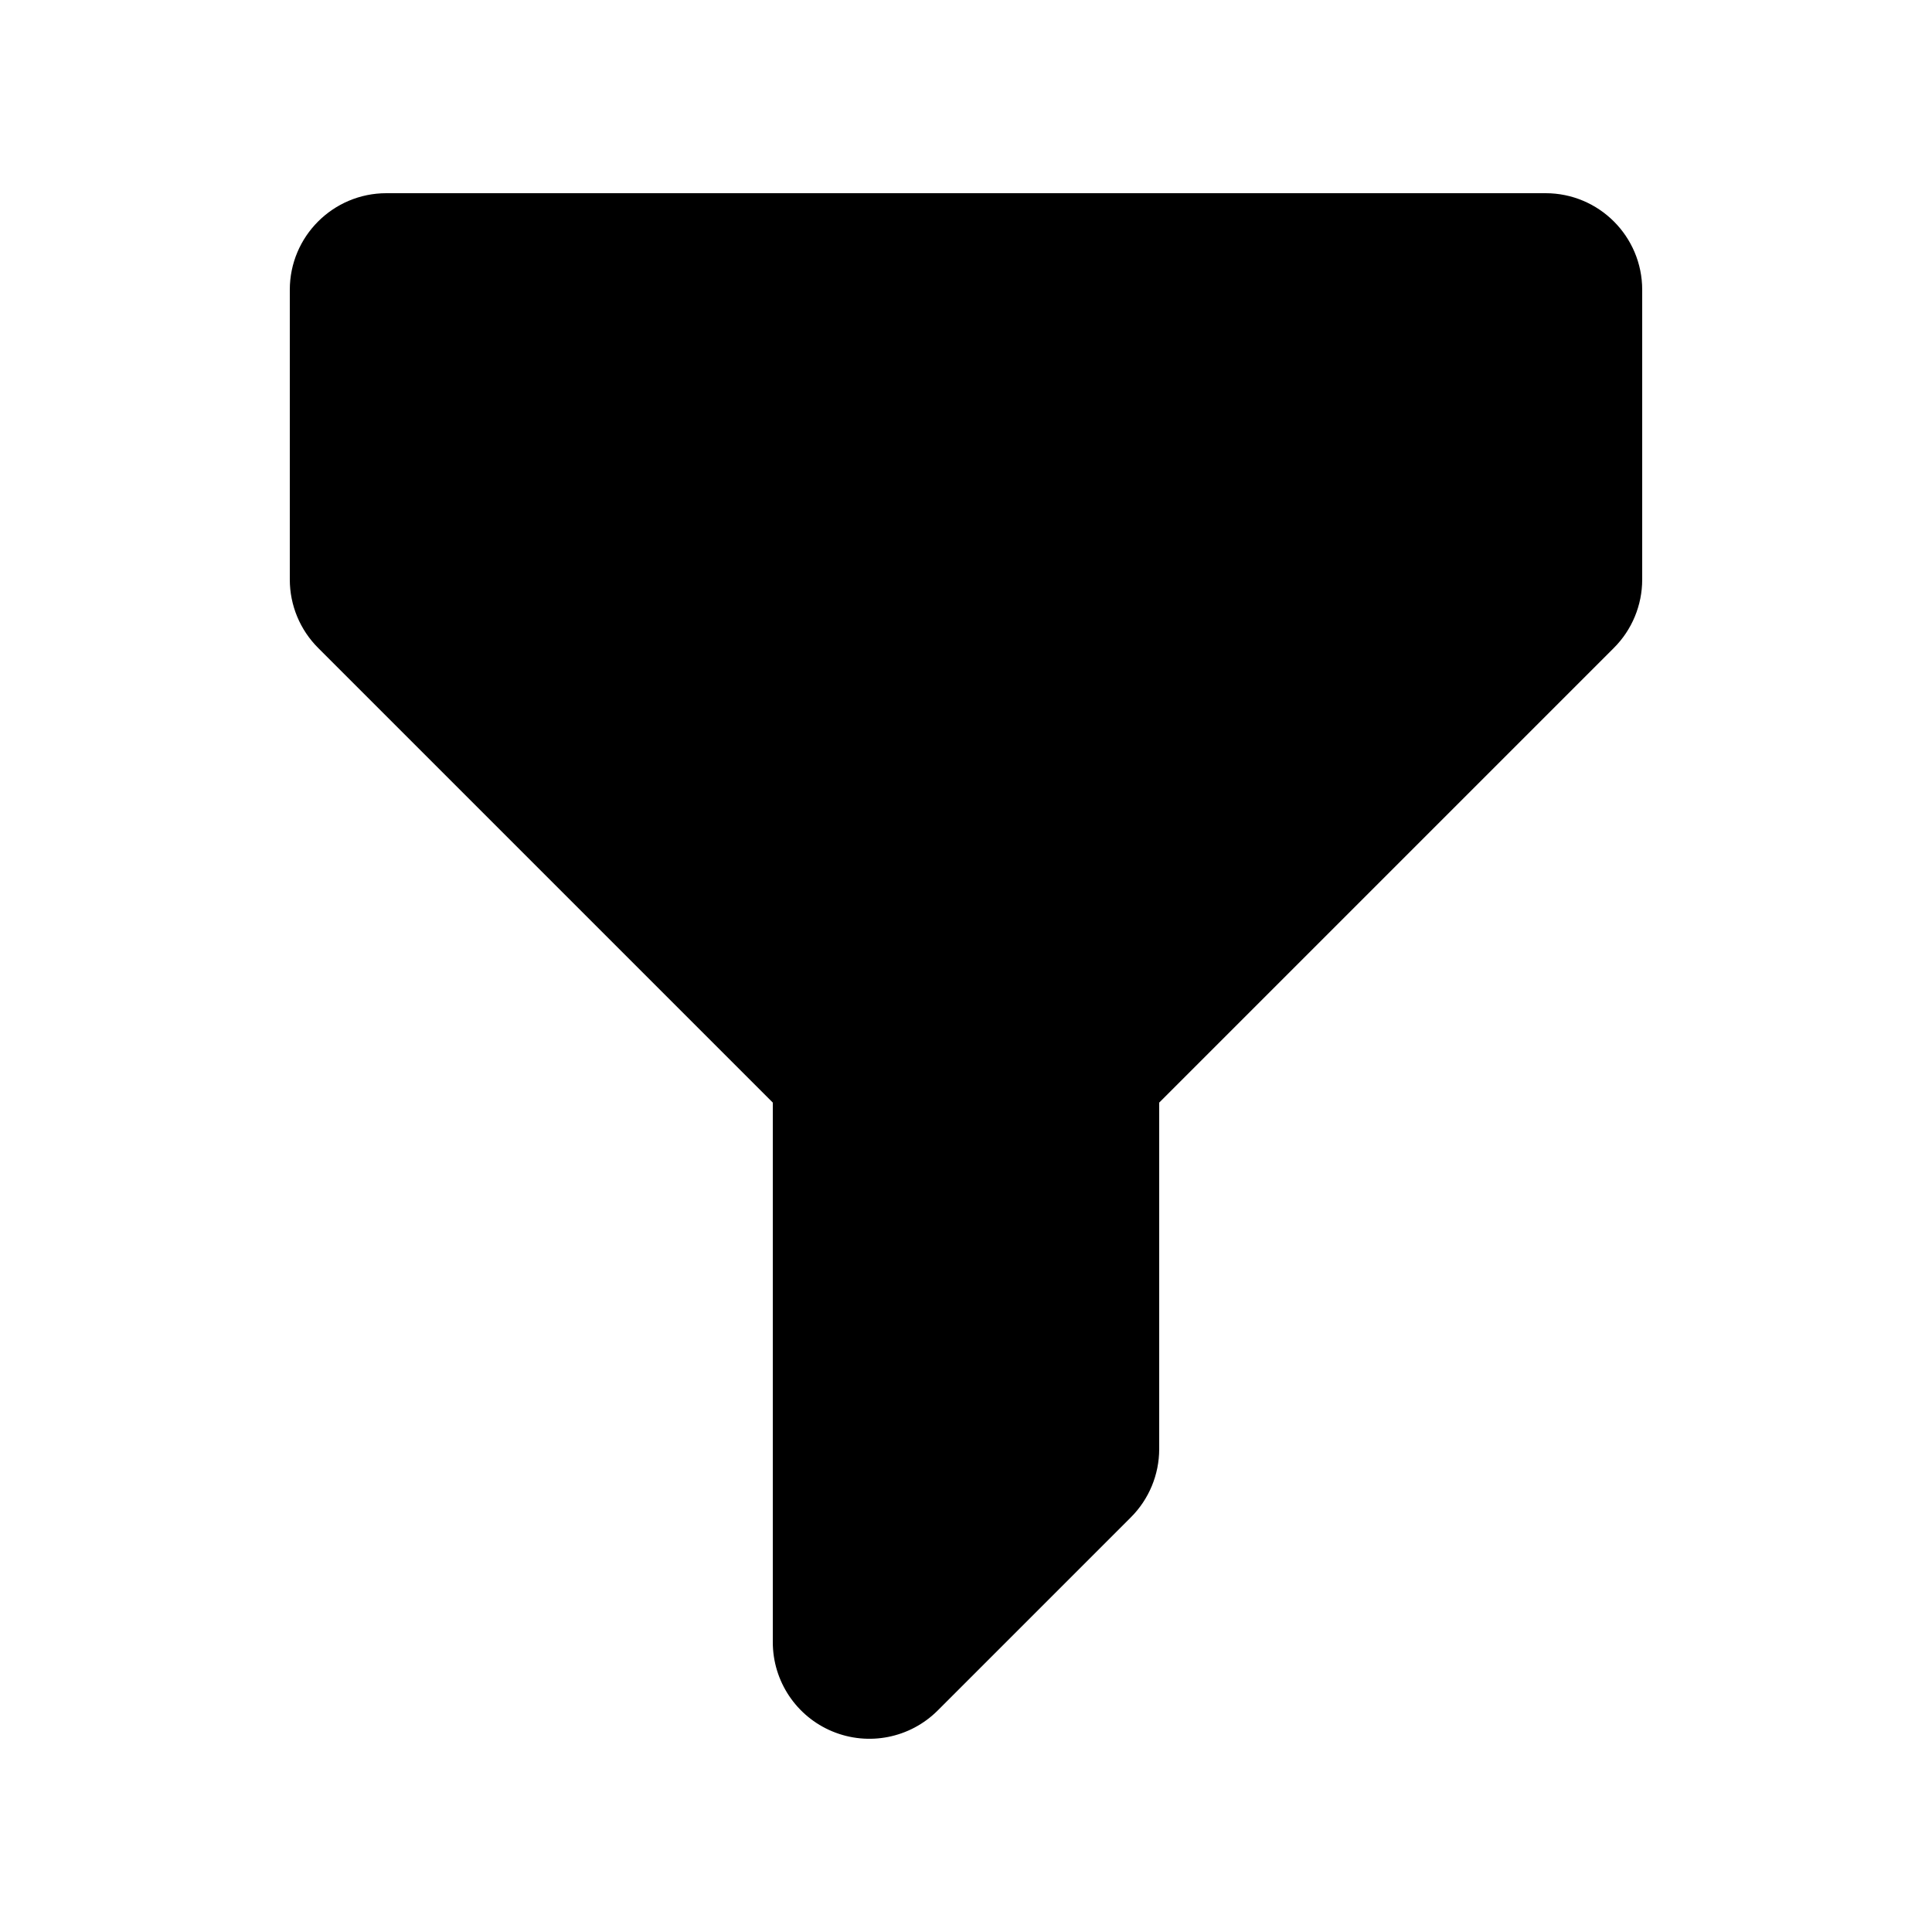
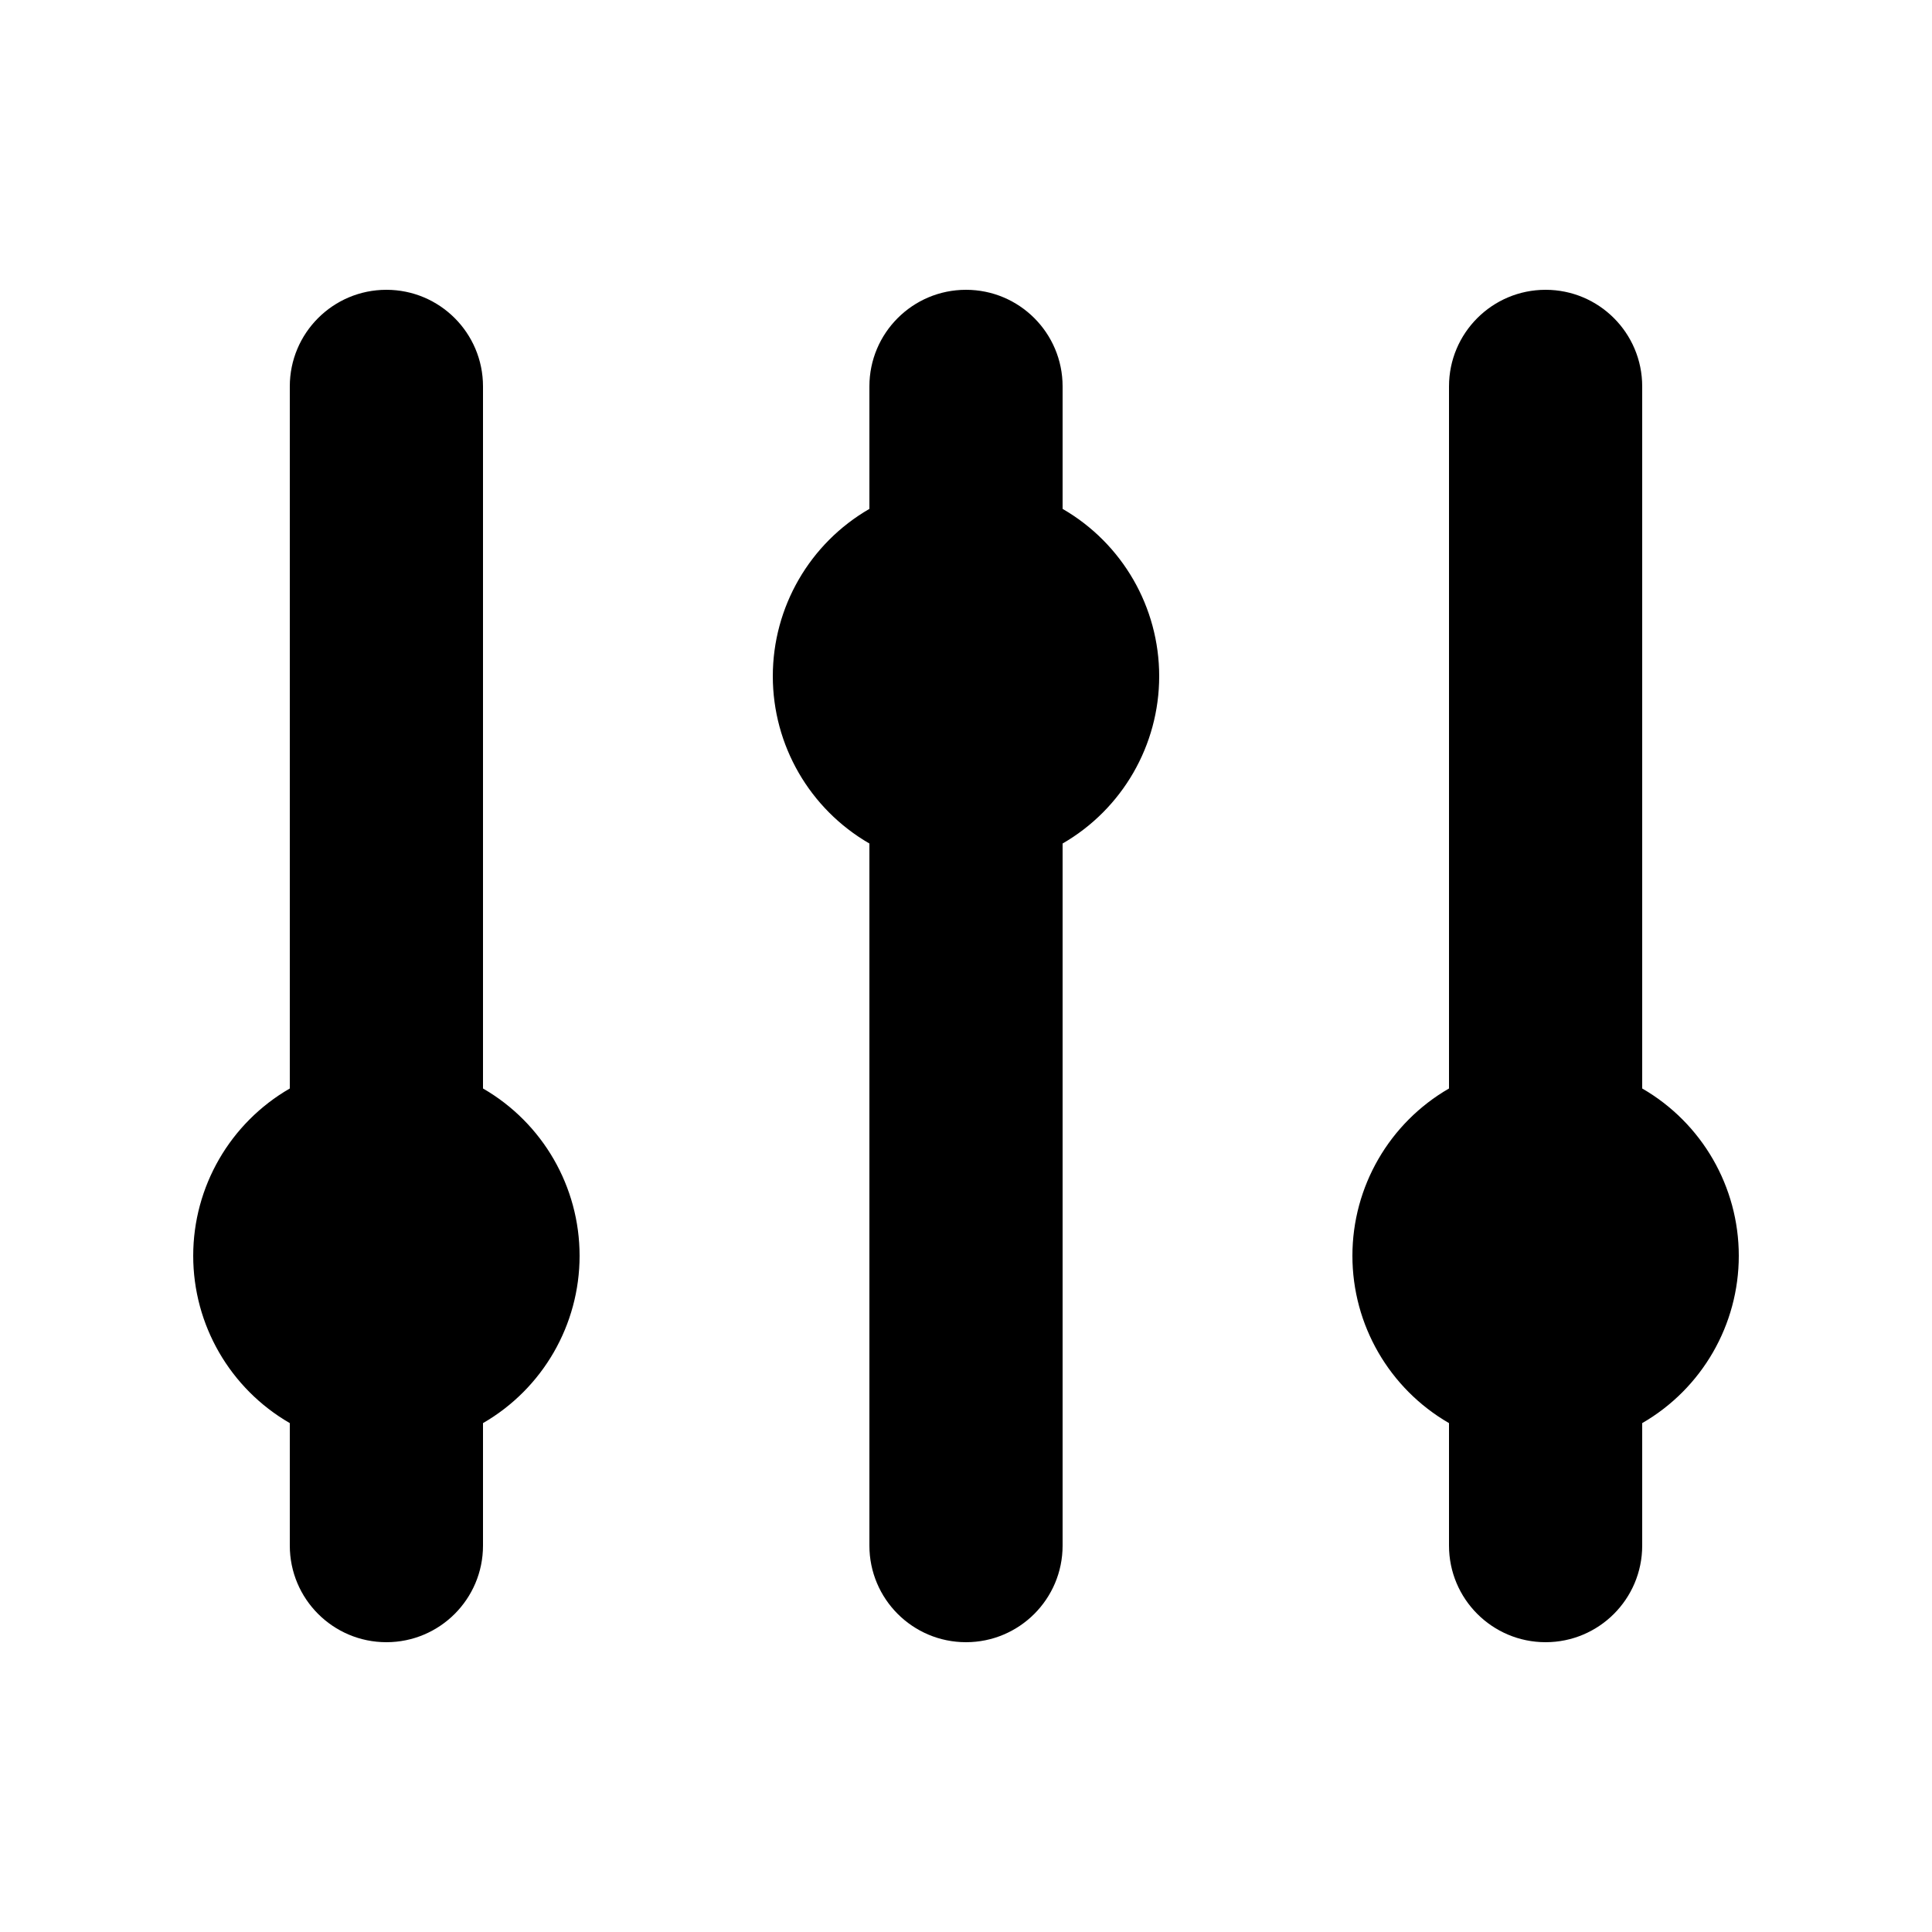
<svg xmlns="http://www.w3.org/2000/svg" class="h-5 w-5" viewBox="0 0 20 20" fill="currentColor">
-   <path fill-rule="evenodd" d="M3 3a1 1 0 011-1h12a1 1 0 011 1v3a1 1 0 01-.293.707L12 11.414V15a1 1 0 01-.293.707l-2 2A1 1 0 018 17v-5.586L3.293 6.707A1 1 0 013 6V3z" clip-rule="evenodd" />
+   <path d="M5 4a1 1 0 00-2 0v7.268a2 2 0 000 3.464V16a1 1 0 102 0v-1.268a2 2 0 000-3.464V4zM11 4a1 1 0 10-2 0v1.268a2 2 0 000 3.464V16a1 1 0 102 0V8.732a2 2 0 000-3.464V4zM16 3a1 1 0 011 1v7.268a2 2 0 010 3.464V16a1 1 0 11-2 0v-1.268a2 2 0 010-3.464V4a1 1 0 011-1z" />
</svg>
